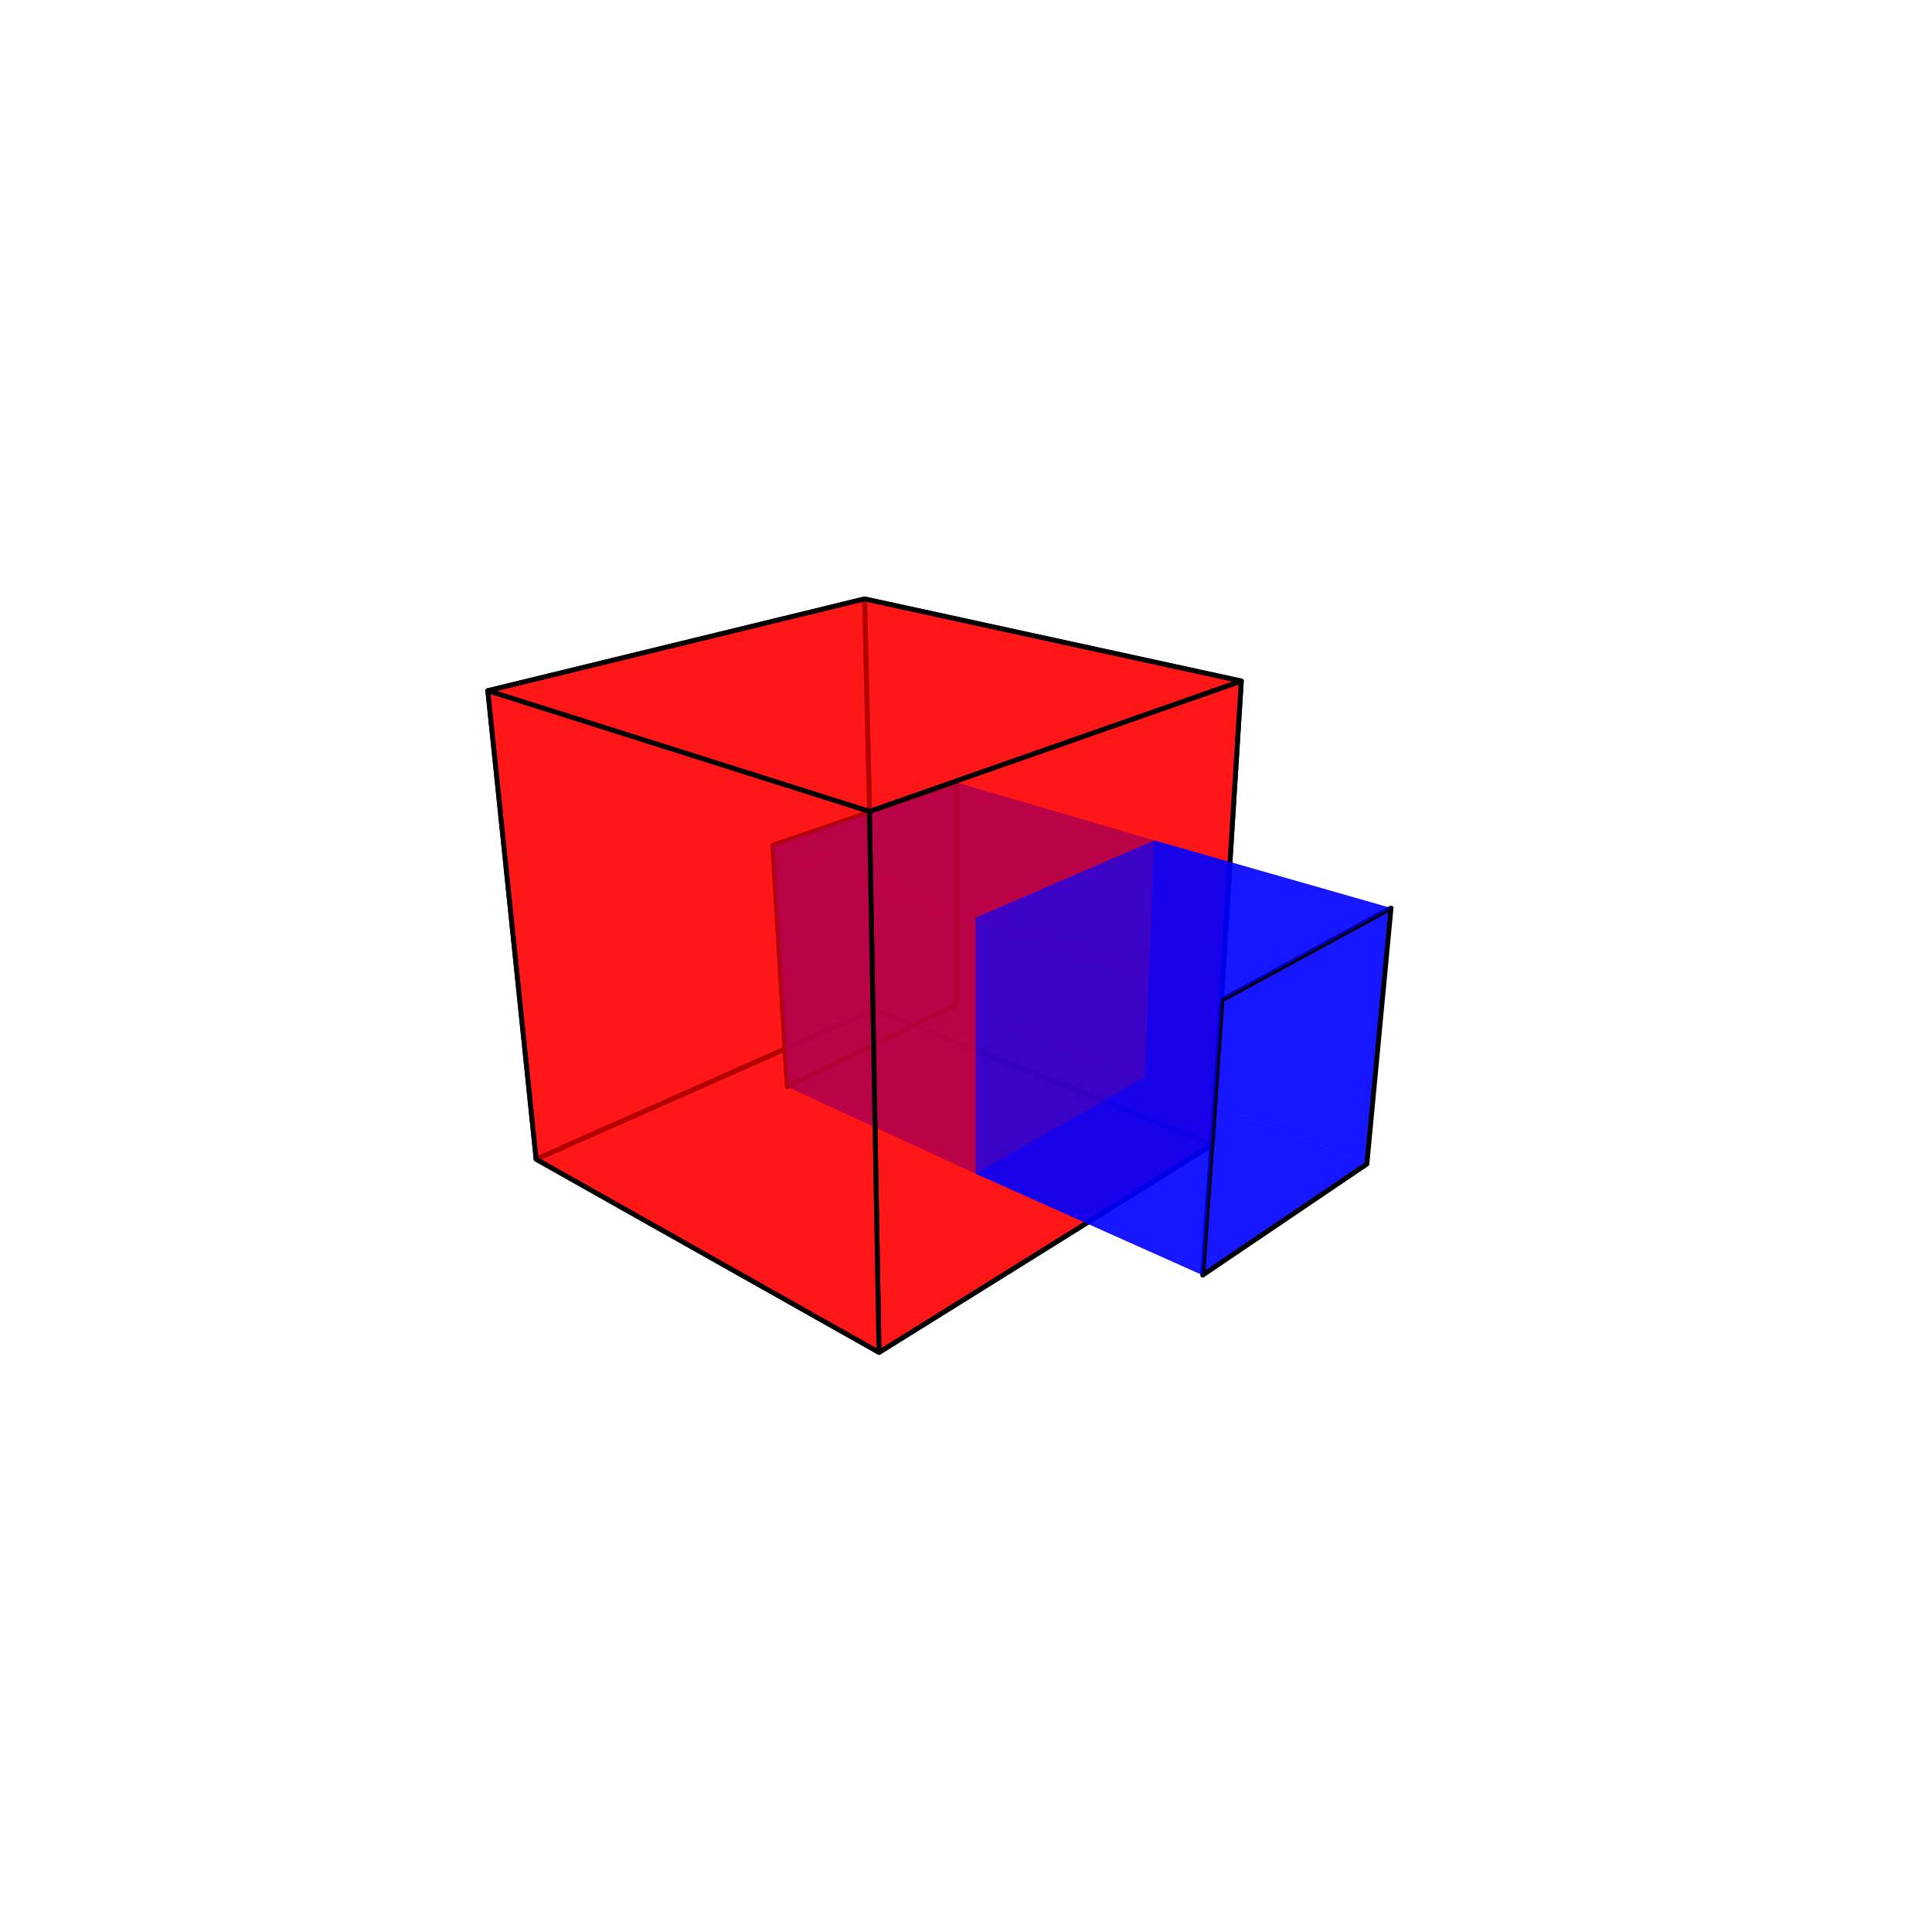
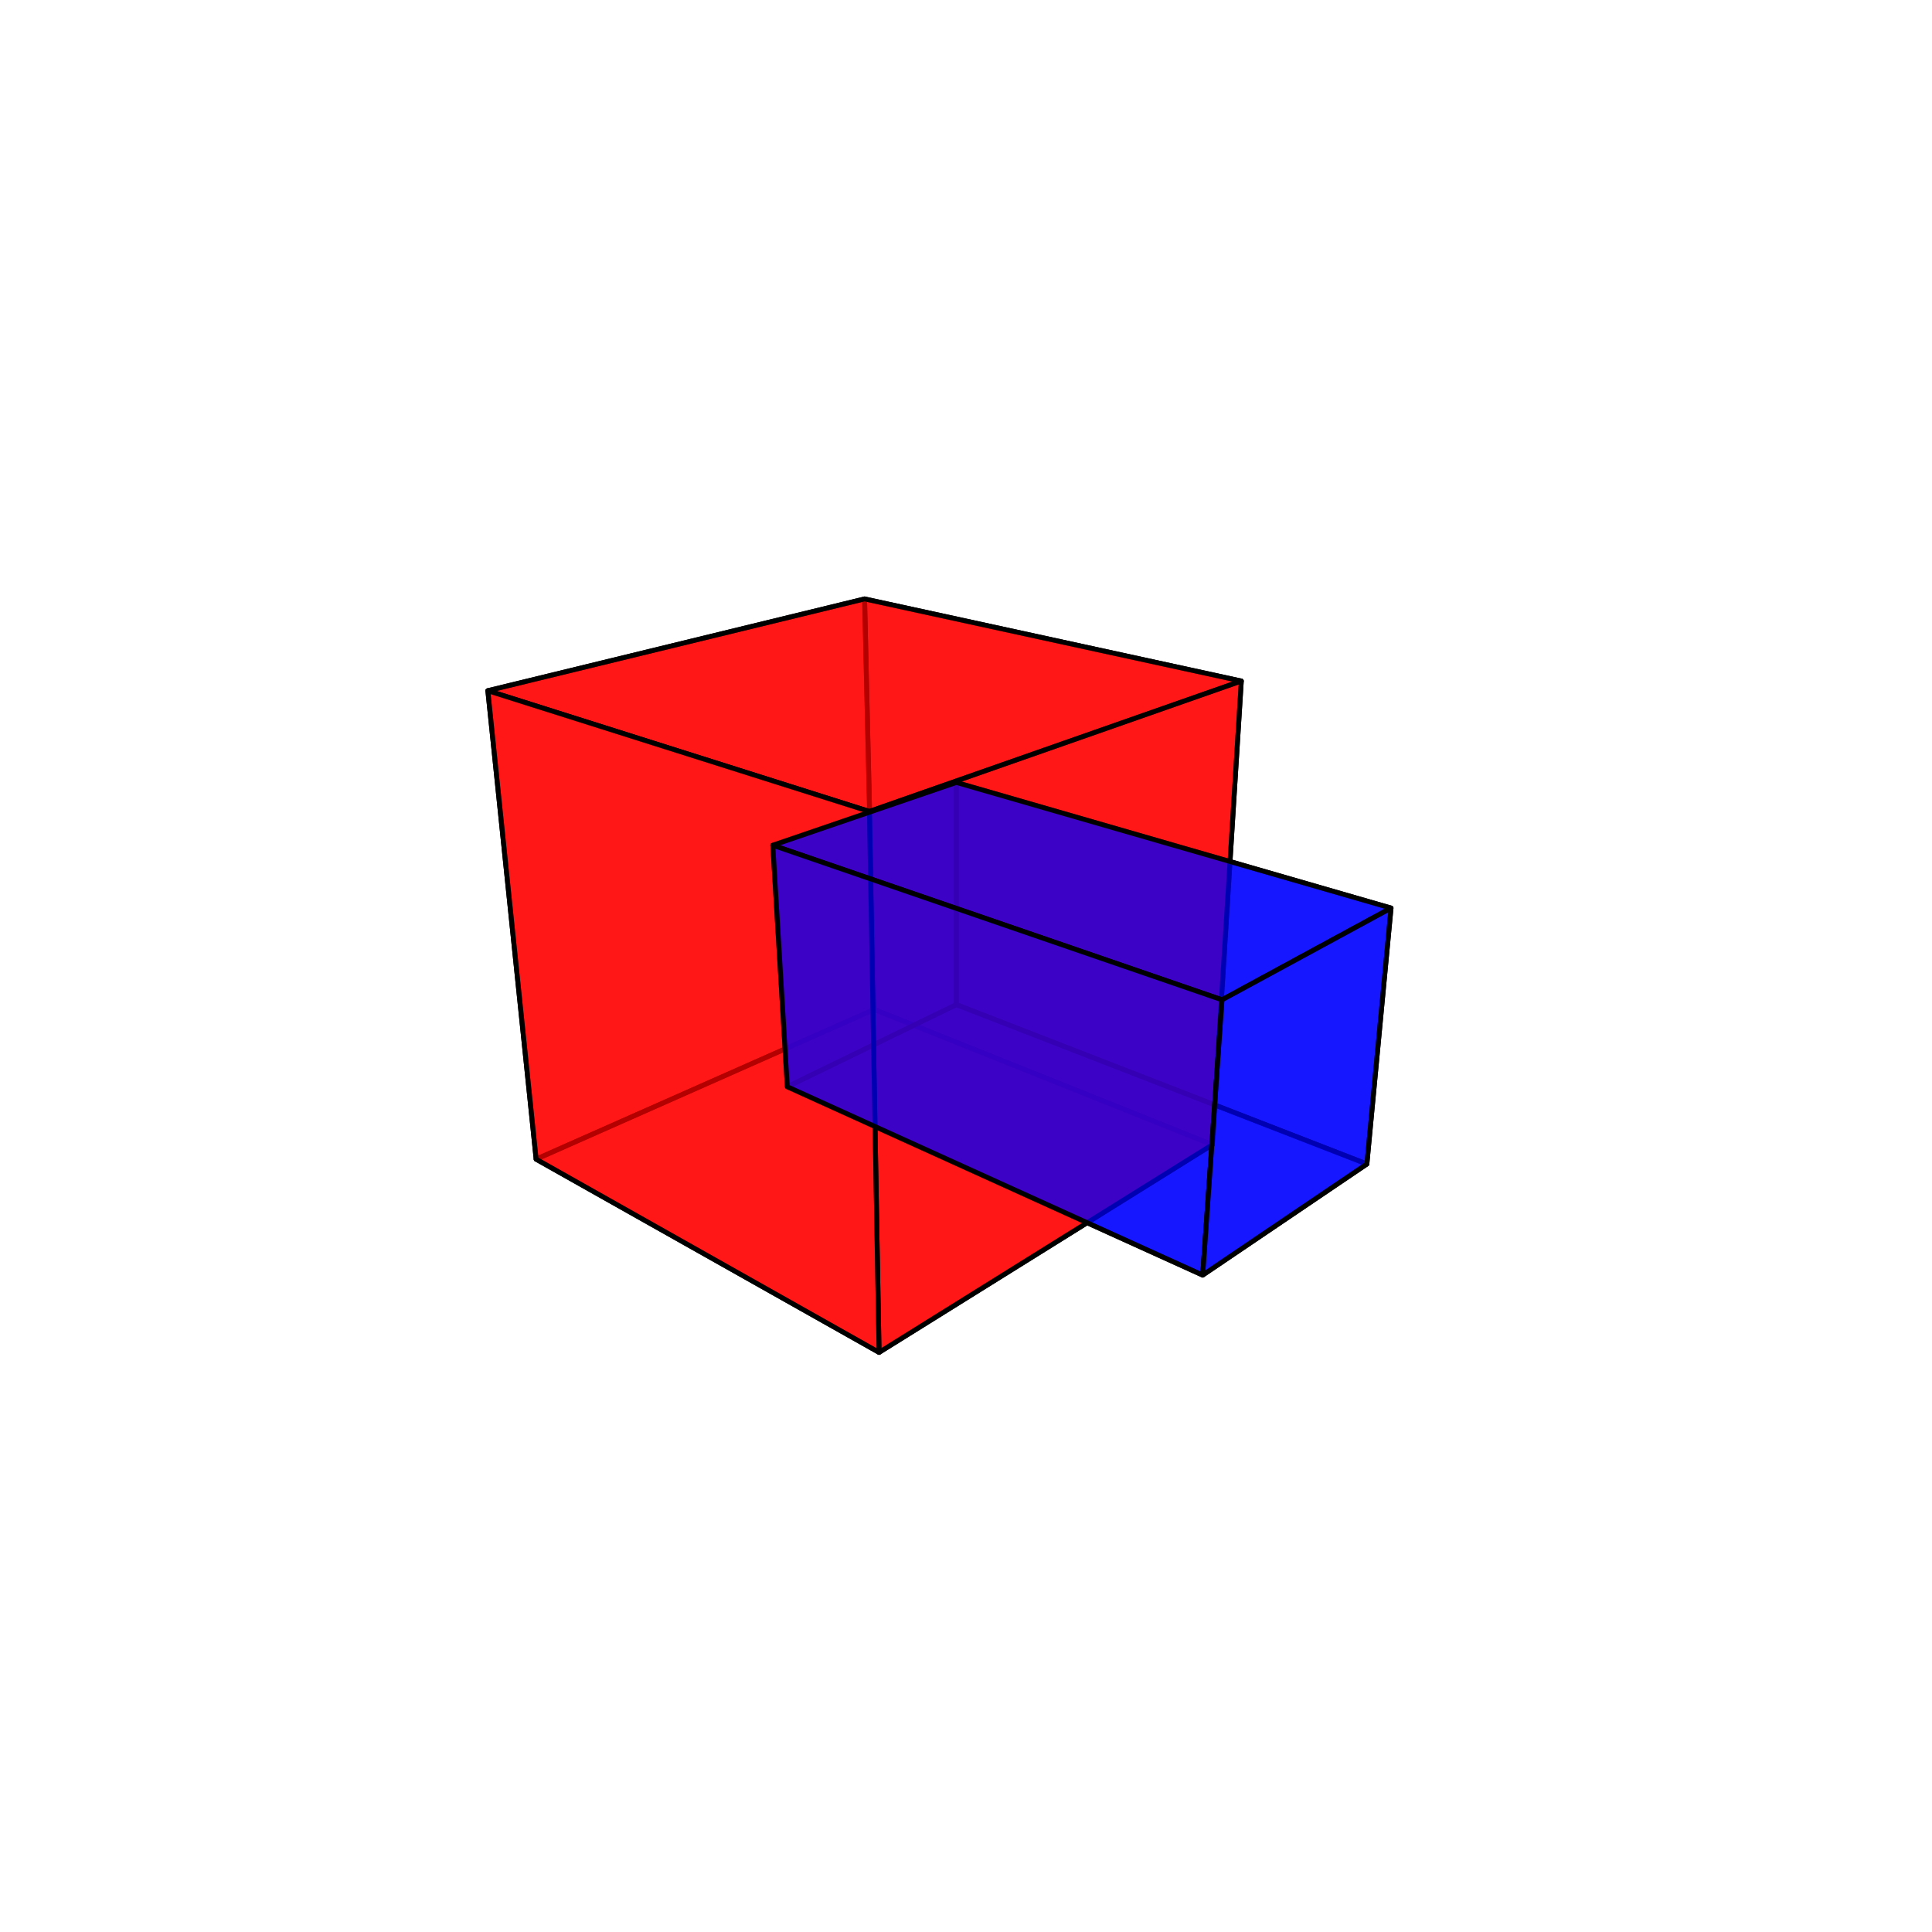
<svg xmlns="http://www.w3.org/2000/svg" width="400" height="400" viewBox="-200 -200 400 400">
  <g stroke="#000" stroke-width="1" stroke-linecap="round" stroke-linejoin="round">
    <polygon fill="rgba(255,0,0,0.7)" points="-19,9 51,37 57,-59 -21,-76" />
+     <polygon fill="rgba(255,0,0,0.7)" points="-19,9 -21,-76 -99,-57 -89,40" />
    <polygon fill="rgba(255,0,0,0.7)" points="-19,9 51,37 -18,80 -89,40" />
-     <polygon fill="rgba(255,0,0,0.7)" points="-19,9 -21,-76 -99,-57 -89,40" />
-     <polygon fill="rgba(0,0,255,0.7)" stroke="none" points="-2,8 37,23 39,-26 -2,-38" />
-     <polygon fill="rgba(0,0,255,0.7)" stroke="none" points="-2,8 37,23 2,43 -37,25" />
    <polygon fill="rgba(0,0,255,0.7)" points="-2,8 -2,-38 -40,-25 -37,25" />
-     <polygon fill="rgba(0,0,255,0.7)" stroke="none" points="-2,-38 39,-26 2,-10 -40,-25" />
-     <polygon fill="rgba(0,0,255,0.7)" stroke="none" points="-37,25 -40,-25 2,-10 2,43" />
+     <polygon fill="rgba(0,0,255,0.7)" points="-2,8 83,41 88,-12 -2,-38" />
+     <polygon fill="rgba(0,0,255,0.7)" points="-2,8 83,41 49,64 -37,25" />
+     <polygon fill="rgba(255,0,0,0.7)" points="-21,-76 57,-59 -20,-32 -99,-57" />
    <polygon fill="rgba(255,0,0,0.7)" points="51,37 57,-59 -20,-32 -18,80" />
-     <polygon fill="rgba(0,0,255,0.7)" stroke="none" points="37,23 83,41 88,-12 39,-26" />
-     <polygon fill="rgba(0,0,255,0.7)" stroke="none" points="37,23 83,41 49,64 2,43" />
+     <polygon fill="rgba(255,0,0,0.7)" points="-89,40 -99,-57 -20,-32 -18,80" />
+     <polygon fill="rgba(0,0,255,0.7)" points="-2,-38 88,-12 53,7 -40,-25" />
+     <polygon fill="rgba(0,0,255,0.7)" points="-37,25 -40,-25 53,7 49,64" />
    <polygon fill="rgba(0,0,255,0.7)" points="83,41 88,-12 53,7 49,64" />
-     <polygon fill="rgba(0,0,255,0.7)" stroke="none" points="39,-26 88,-12 53,7 2,-10" />
-     <polygon fill="rgba(0,0,255,0.7)" stroke="none" points="2,-10 53,7 49,64 2,43" />
-     <polygon fill="rgba(255,0,0,0.7)" points="-21,-76 57,-59 -20,-32 -99,-57" />
-     <polygon fill="rgba(255,0,0,0.7)" points="-89,40 -99,-57 -20,-32 -18,80" />
  </g>
</svg>
